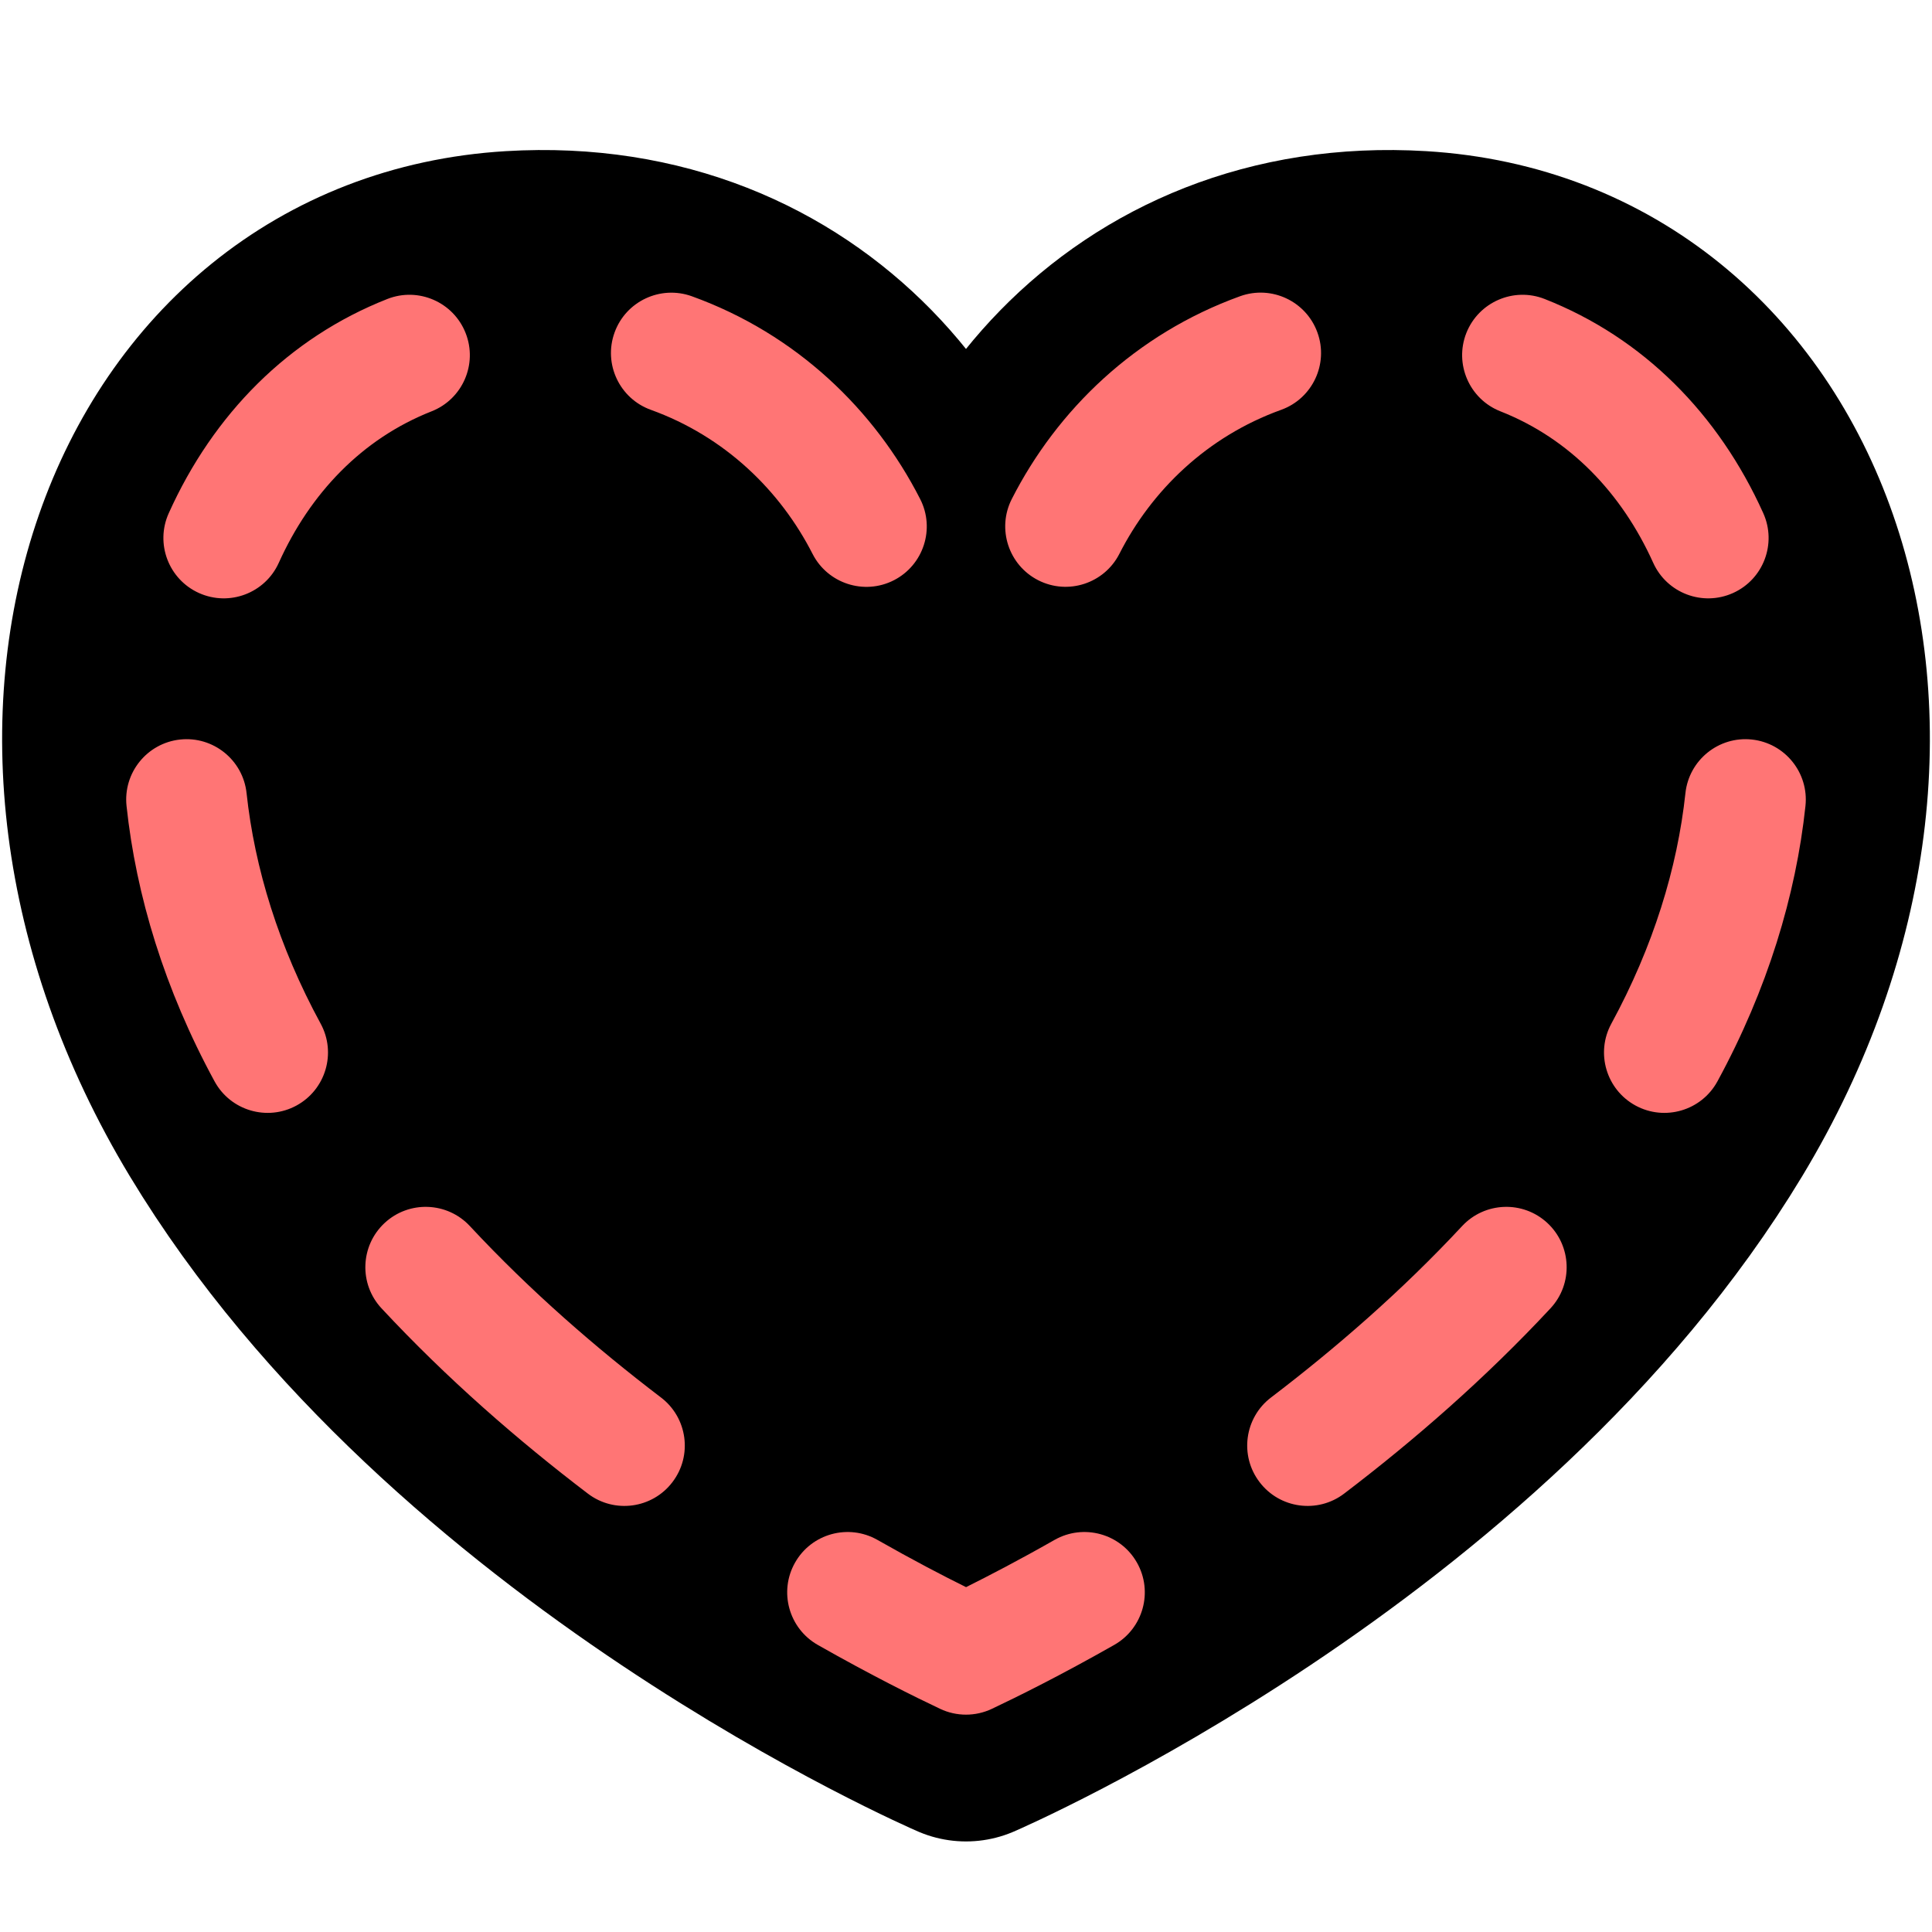
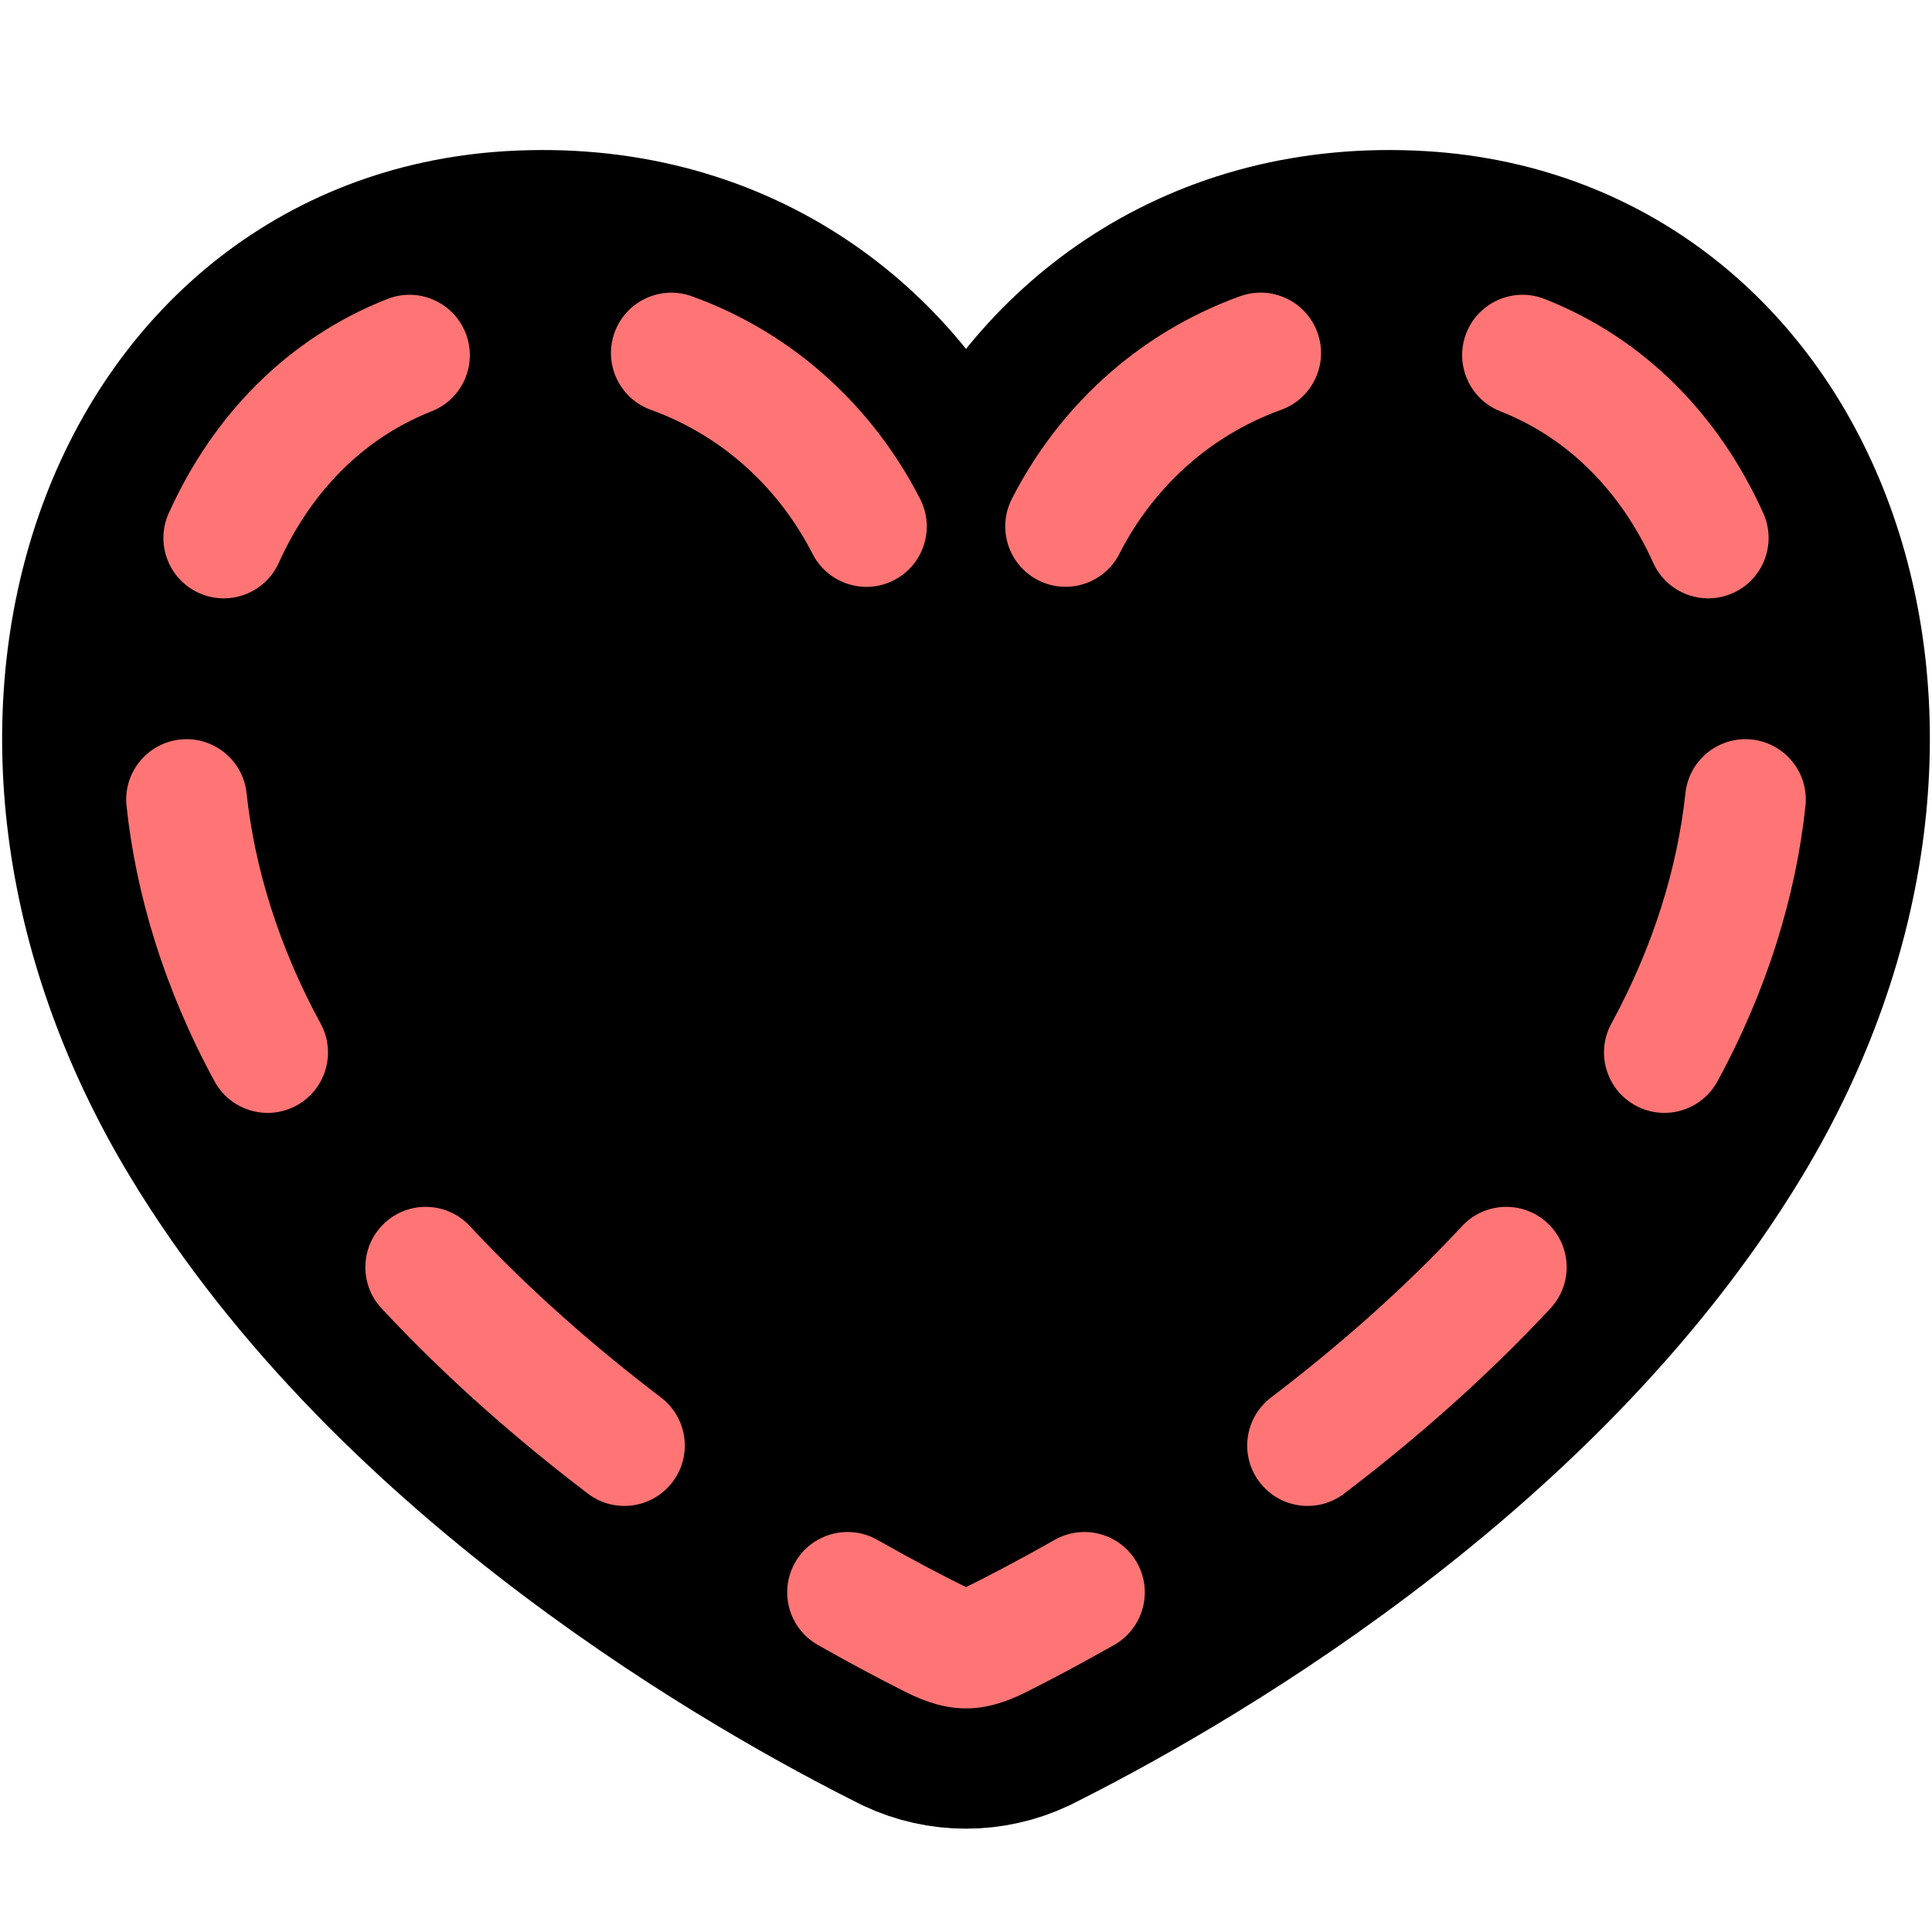
<svg xmlns="http://www.w3.org/2000/svg" width="100%" height="100%" viewBox="0 0 32 32" version="1.1" xml:space="preserve" style="fill-rule:evenodd;clip-rule:evenodd;stroke-linejoin:round;stroke-miterlimit:1.5;">
  <rect id="empty_heart" x="0" y="0" width="32" height="32" style="fill:none;" />
-   <path d="M16,28.5C16,28.5 24.209,24.96 28.139,18.446C32.034,11.99 29.329,4.851 23.503,4.5C18.827,4.219 16,7.93 16,11.357C16,7.93 13.173,4.219 8.497,4.5C2.671,4.851 -0.034,11.99 3.861,18.446C7.791,24.96 16,28.5 16,28.5Z" style="fill:none;stroke:black;stroke-width:4px;" />
-   <path d="M16,28.5C16,28.5 24.209,24.96 28.139,18.446C32.034,11.99 29.329,4.851 23.503,4.5C18.827,4.219 16,7.93 16,11.357C16,7.93 13.173,4.219 8.497,4.5C2.671,4.851 -0.034,11.99 3.861,18.446C7.791,24.96 16,28.5 16,28.5Z" />
-   <path d="M13.545,27.245C13.065,26.972 12.896,26.361 13.169,25.881C13.441,25.401 14.052,25.233 14.532,25.505C15.114,25.836 15.616,26.098 16.001,26.288C16.384,26.097 16.886,25.836 17.468,25.505C17.948,25.233 18.559,25.401 18.831,25.881C19.104,26.361 18.935,26.972 18.455,27.245C17.564,27.751 16.847,28.106 16.428,28.304C16.157,28.432 15.843,28.432 15.572,28.304C15.153,28.106 14.436,27.751 13.545,27.245ZM22.263,24.739C21.824,25.073 21.196,24.988 20.862,24.548C20.527,24.109 20.613,23.481 21.052,23.147C22.118,22.335 23.212,21.388 24.217,20.308C24.593,19.904 25.226,19.881 25.63,20.257C26.034,20.633 26.057,21.266 25.681,21.67C24.595,22.837 23.415,23.862 22.263,24.739ZM28.446,17.911C28.182,18.396 27.574,18.575 27.089,18.311C26.605,18.047 26.425,17.44 26.689,16.955C27.383,15.679 27.783,14.377 27.916,13.137C27.975,12.588 28.468,12.19 29.017,12.249C29.565,12.308 29.963,12.801 29.904,13.35C29.746,14.831 29.275,16.387 28.446,17.911ZM29.205,8.499C29.432,9.003 29.208,9.595 28.705,9.822C28.201,10.049 27.609,9.825 27.382,9.321C26.862,8.168 26.002,7.266 24.852,6.813C24.338,6.611 24.085,6.03 24.287,5.516C24.49,5.003 25.071,4.75 25.584,4.952C27.22,5.596 28.466,6.859 29.205,8.499ZM20.541,4.906C21.061,4.719 21.634,4.989 21.821,5.508C22.009,6.027 21.739,6.601 21.22,6.788C19.988,7.232 19.073,8.127 18.541,9.172C18.291,9.664 17.689,9.861 17.197,9.611C16.705,9.361 16.508,8.758 16.758,8.266C17.508,6.792 18.804,5.533 20.541,4.906ZM15.241,8.266C15.492,8.757 15.296,9.36 14.805,9.611C14.313,9.862 13.71,9.666 13.459,9.175C12.924,8.126 12.009,7.232 10.78,6.788C10.261,6.601 9.991,6.027 10.179,5.508C10.366,4.989 10.94,4.72 11.459,4.907C13.192,5.533 14.487,6.788 15.241,8.266ZM6.416,4.952C6.929,4.75 7.51,5.003 7.712,5.516C7.915,6.03 7.662,6.611 7.148,6.813C5.998,7.266 5.138,8.168 4.618,9.321C4.391,9.825 3.799,10.049 3.295,9.822C2.792,9.595 2.568,9.003 2.795,8.5C3.534,6.859 4.78,5.596 6.416,4.952ZM2.096,13.35C2.037,12.801 2.435,12.308 2.983,12.249C3.532,12.19 4.025,12.588 4.084,13.137C4.217,14.377 4.617,15.679 5.311,16.955C5.575,17.44 5.395,18.047 4.911,18.311C4.426,18.575 3.818,18.396 3.554,17.911C2.725,16.387 2.254,14.831 2.096,13.35ZM6.319,21.67C5.943,21.266 5.966,20.633 6.37,20.257C6.774,19.881 7.407,19.904 7.783,20.308C8.788,21.388 9.882,22.335 10.948,23.147C11.387,23.481 11.473,24.109 11.138,24.548C10.804,24.988 10.176,25.073 9.737,24.739C8.585,23.862 7.405,22.837 6.319,21.67Z" style="fill:rgb(255,117,117);" />
+   <path d="M15.153,28.099C15.689,28.352 16.311,28.352 16.848,28.099C19.045,27.003 24.977,23.687 28.139,18.446C32.034,11.99 29.329,4.851 23.503,4.5C20.124,4.297 17.711,6.178 16.632,8.53C16.535,8.795 16.283,8.972 16,8.972C15.718,8.972 15.465,8.795 15.369,8.53C14.289,6.178 11.876,4.297 8.497,4.5C2.671,4.851 -0.034,11.99 3.861,18.446C7.023,23.687 12.955,27.003 15.153,28.099Z" style="fill:none;stroke:black;stroke-width:4px;" />
+   <path d="M15.153,28.099C15.689,28.352 16.311,28.352 16.848,28.099C19.045,27.003 24.977,23.687 28.139,18.446C32.034,11.99 29.329,4.851 23.503,4.5C20.124,4.297 17.711,6.178 16.632,8.53C16.535,8.795 16.283,8.972 16,8.972C15.718,8.972 15.465,8.795 15.369,8.53C14.289,6.178 11.876,4.297 8.497,4.5C2.671,4.851 -0.034,11.99 3.861,18.446C7.023,23.687 12.955,27.003 15.153,28.099Z" />
+   <path d="M13.545,27.245C13.065,26.972 12.896,26.361 13.169,25.881C13.441,25.401 14.052,25.233 14.532,25.505C15.114,25.836 15.616,26.098 16.001,26.288C16.384,26.097 16.886,25.836 17.468,25.505C17.948,25.233 18.559,25.401 18.831,25.881C19.104,26.361 18.935,26.972 18.455,27.245C17.889,27.566 17.394,27.827 17,28.025C16.28,28.387 15.72,28.387 15,28.025C14.606,27.827 14.111,27.566 13.545,27.245ZM22.263,24.739C21.824,25.073 21.196,24.988 20.862,24.548C20.527,24.109 20.613,23.481 21.052,23.147C22.118,22.335 23.212,21.388 24.217,20.308C24.593,19.904 25.226,19.881 25.63,20.257C26.034,20.633 26.057,21.266 25.681,21.67C24.595,22.837 23.415,23.862 22.263,24.739ZM28.446,17.911C28.182,18.396 27.574,18.575 27.089,18.311C26.605,18.047 26.425,17.44 26.689,16.955C27.383,15.679 27.783,14.377 27.916,13.137C27.975,12.588 28.468,12.19 29.017,12.249C29.565,12.308 29.963,12.801 29.904,13.35C29.746,14.831 29.275,16.387 28.446,17.911ZM29.205,8.499C29.432,9.003 29.208,9.595 28.705,9.822C28.201,10.049 27.609,9.825 27.382,9.321C26.862,8.168 26.002,7.266 24.852,6.813C24.338,6.611 24.085,6.03 24.287,5.516C24.49,5.003 25.071,4.75 25.584,4.952C27.22,5.596 28.466,6.859 29.205,8.499ZM20.541,4.906C21.061,4.719 21.634,4.989 21.821,5.508C22.009,6.027 21.739,6.601 21.22,6.788C19.988,7.232 19.073,8.127 18.541,9.172C18.291,9.664 17.689,9.861 17.197,9.611C16.705,9.361 16.508,8.758 16.758,8.266C17.508,6.792 18.804,5.533 20.541,4.906ZM15.241,8.266C15.492,8.757 15.296,9.36 14.805,9.611C14.313,9.862 13.71,9.666 13.459,9.175C12.924,8.126 12.009,7.232 10.78,6.788C10.261,6.601 9.991,6.027 10.179,5.508C10.366,4.989 10.94,4.72 11.459,4.907C13.192,5.533 14.487,6.788 15.241,8.266ZM6.416,4.952C6.929,4.75 7.51,5.003 7.712,5.516C7.915,6.03 7.662,6.611 7.148,6.813C5.998,7.266 5.138,8.168 4.618,9.321C4.391,9.825 3.799,10.049 3.295,9.822C2.792,9.595 2.568,9.003 2.795,8.5C3.534,6.859 4.78,5.596 6.416,4.952ZM2.096,13.35C2.037,12.801 2.435,12.308 2.983,12.249C3.532,12.19 4.025,12.588 4.084,13.137C4.217,14.377 4.617,15.679 5.311,16.955C5.575,17.44 5.395,18.047 4.911,18.311C4.426,18.575 3.818,18.396 3.554,17.911C2.725,16.387 2.254,14.831 2.096,13.35ZM6.319,21.67C5.943,21.266 5.966,20.633 6.37,20.257C6.774,19.881 7.407,19.904 7.783,20.308C8.788,21.388 9.882,22.335 10.948,23.147C11.387,23.481 11.473,24.109 11.138,24.548C10.804,24.988 10.176,25.073 9.737,24.739C8.585,23.862 7.405,22.837 6.319,21.67Z" style="fill:rgb(255,117,117);" />
</svg>
